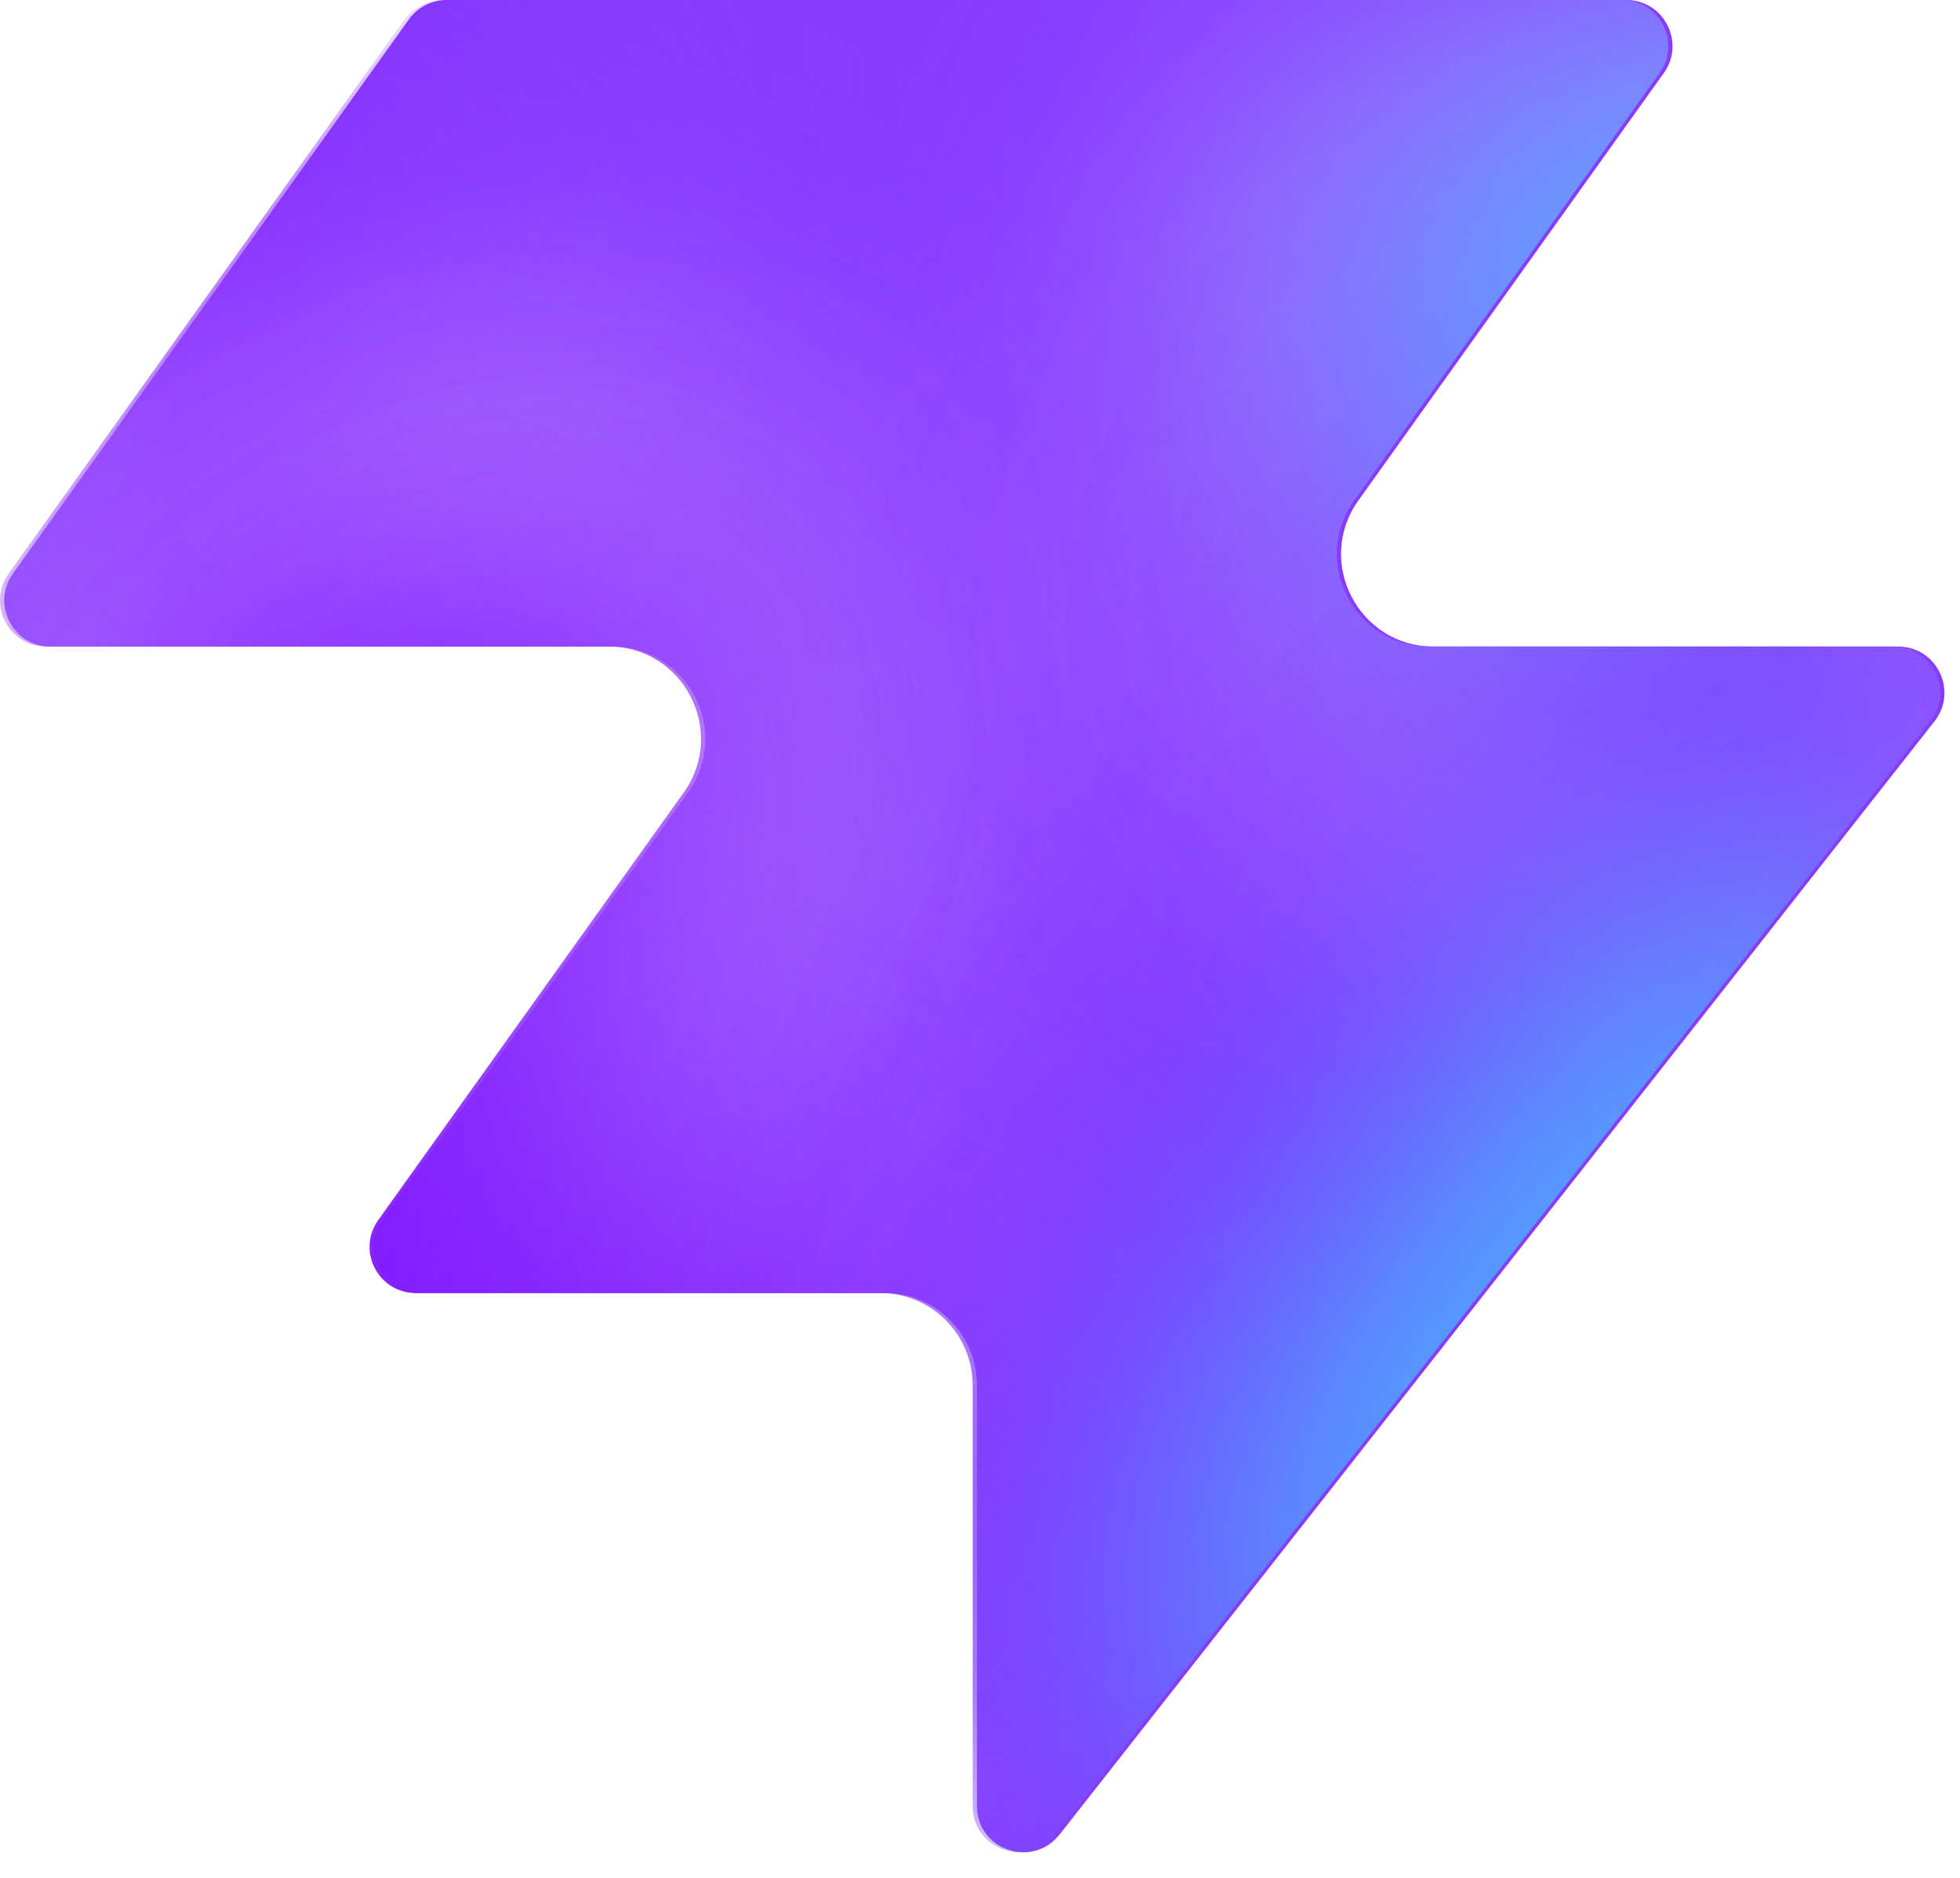
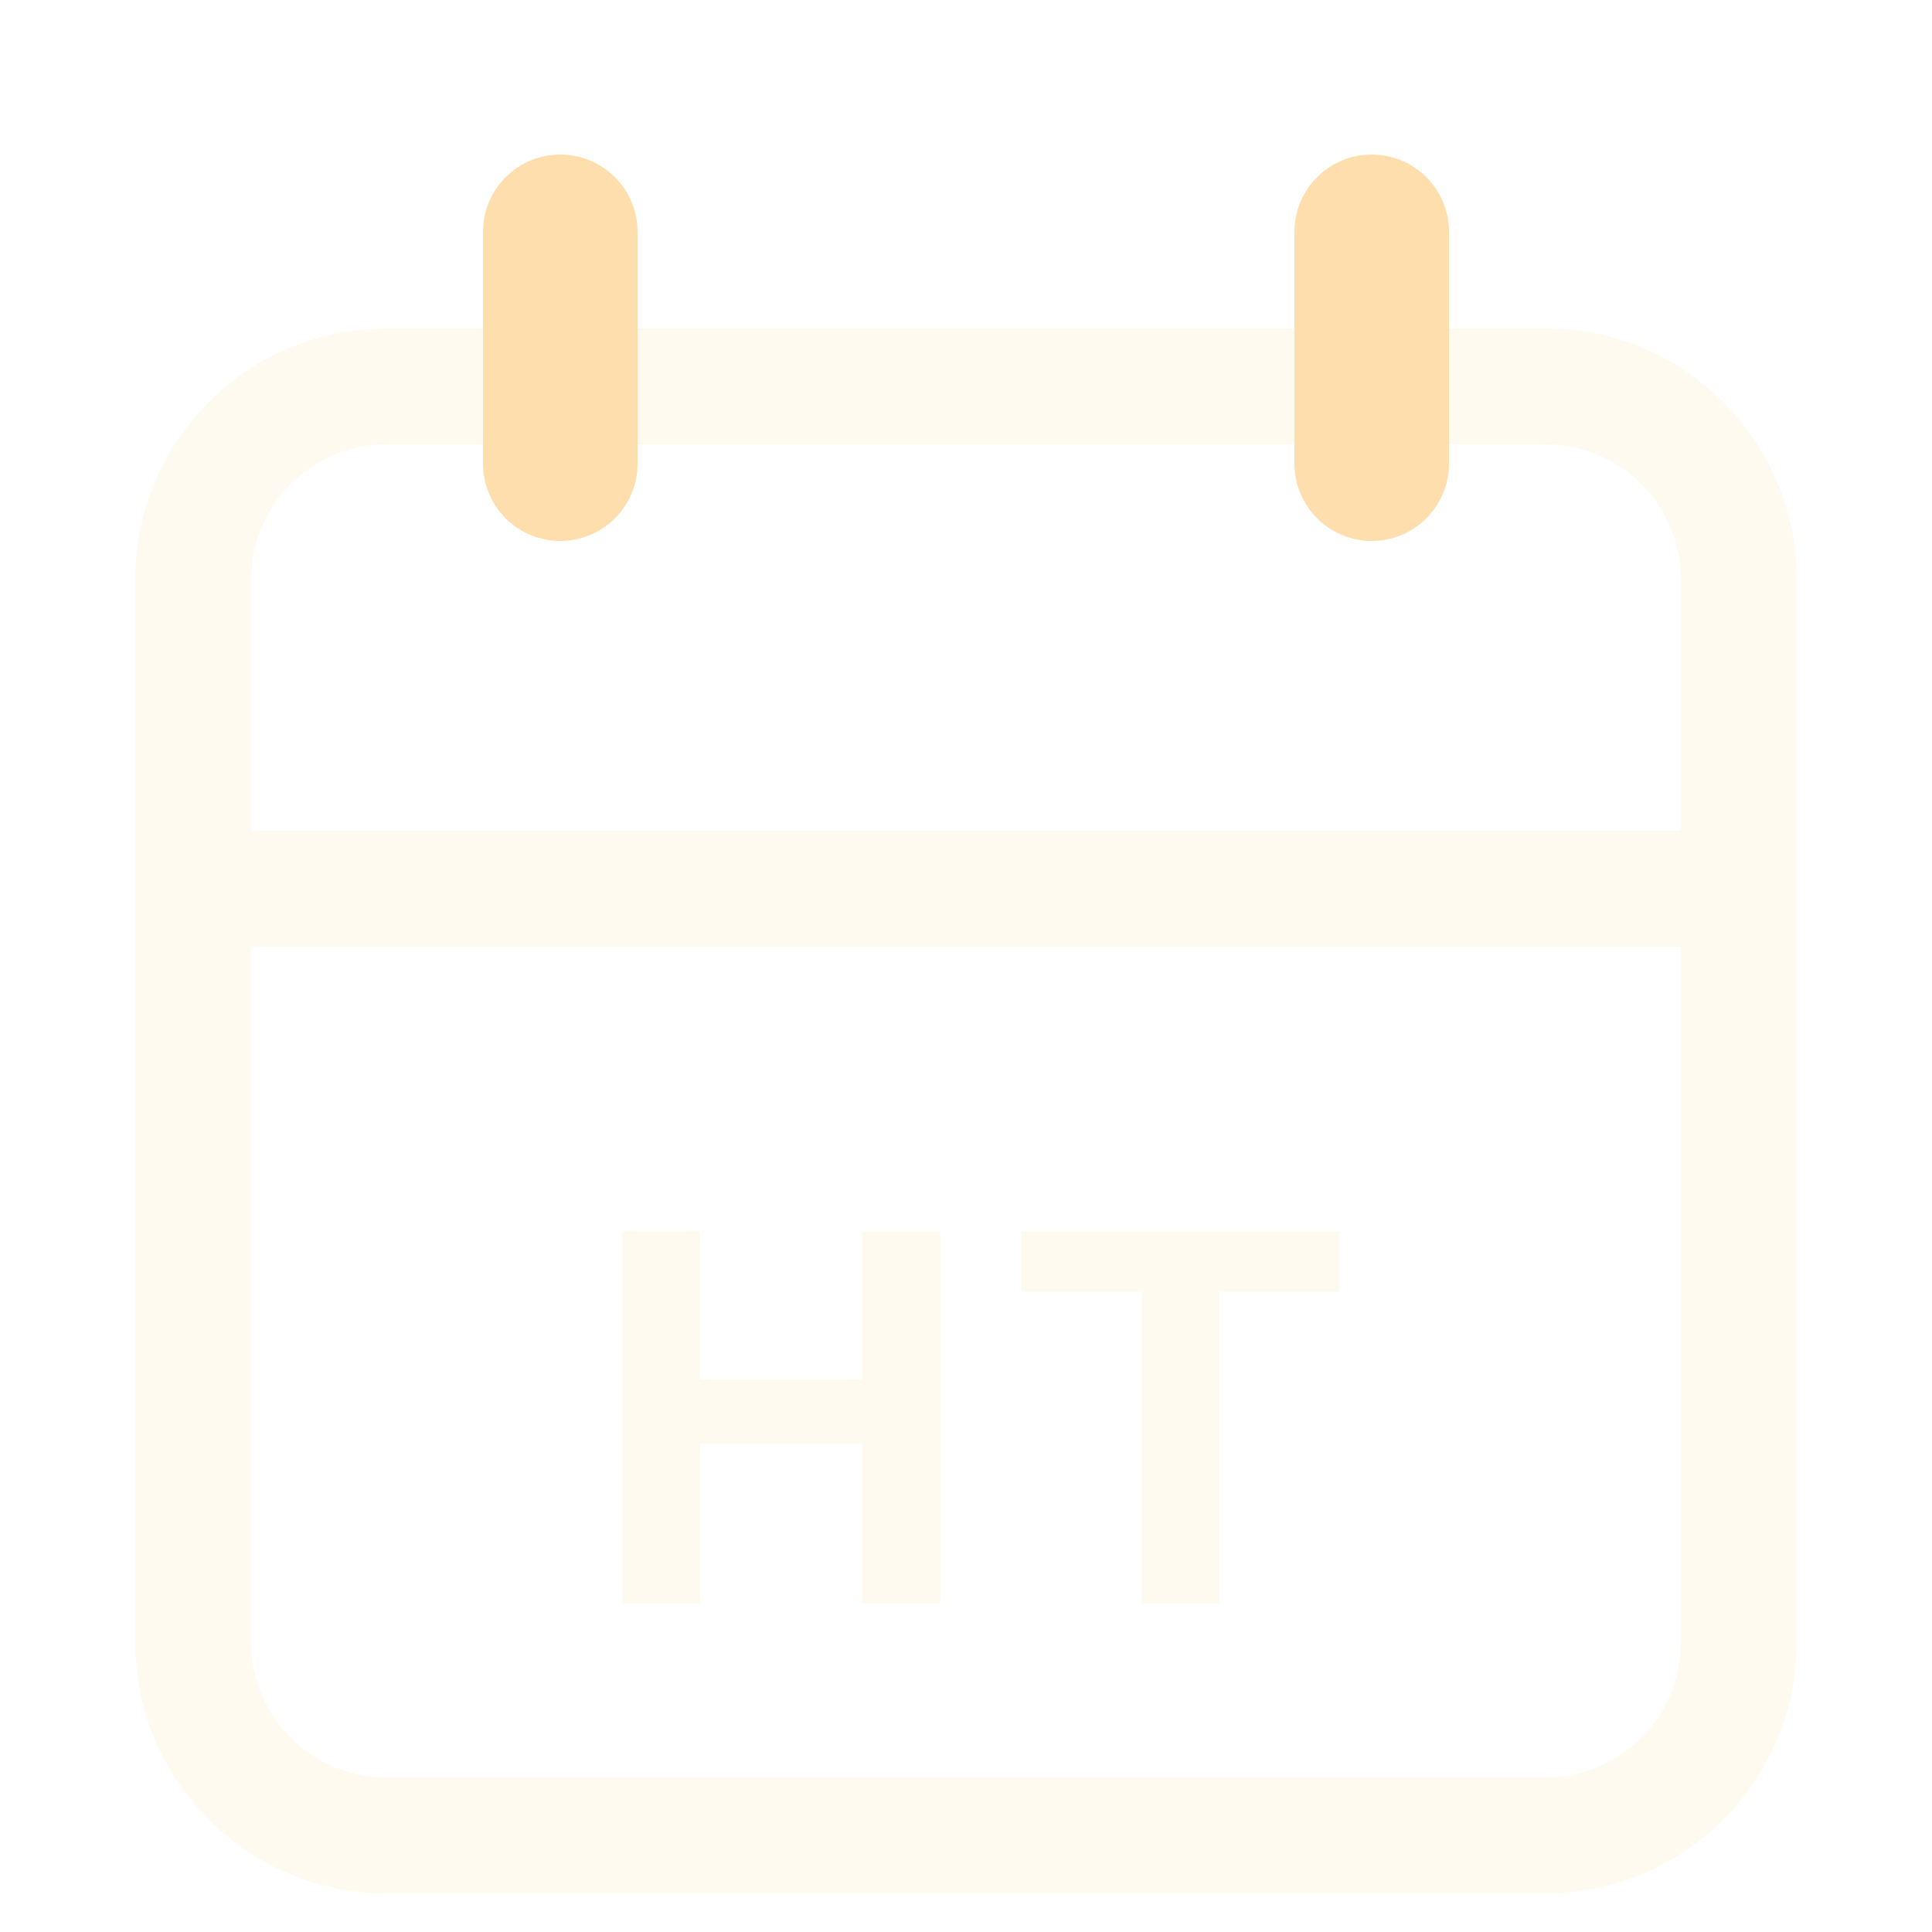
- <svg xmlns="http://www.w3.org/2000/svg" width="48" height="46" fill="none" viewBox="0 0 48 46">
-   <path fill="#863bff" d="M25.946 44.938c-.664.845-2.021.375-2.021-.698V33.937a2.26 2.26 0 0 0-2.262-2.262H10.287c-.92 0-1.456-1.04-.92-1.788l7.48-10.471c1.07-1.497 0-3.578-1.842-3.578H1.237c-.92 0-1.456-1.04-.92-1.788L10.013.474c.214-.297.556-.474.92-.474h28.894c.92 0 1.456 1.04.92 1.788l-7.48 10.471c-1.07 1.498 0 3.579 1.842 3.579h11.377c.943 0 1.473 1.088.89 1.83L25.947 44.94z" style="fill:#863bff;fill:color(display-p3 .525 .23 1);fill-opacity:1" />
-   <mask id="a" width="48" height="46" x="0" y="0" maskUnits="userSpaceOnUse" style="mask-type:alpha">
-     <path fill="#000" d="M25.842 44.938c-.664.844-2.021.375-2.021-.698V33.937a2.26 2.26 0 0 0-2.262-2.262H10.183c-.92 0-1.456-1.04-.92-1.788l7.48-10.471c1.07-1.498 0-3.579-1.842-3.579H1.133c-.92 0-1.456-1.04-.92-1.787L9.91.473c.214-.297.556-.474.92-.474h28.894c.92 0 1.456 1.04.92 1.788l-7.48 10.471c-1.07 1.498 0 3.578 1.842 3.578h11.377c.943 0 1.473 1.088.89 1.832L25.843 44.94z" style="fill:#000;fill-opacity:1" />
-   </mask>
-   <g mask="url(#a)">
-     <g filter="url(#b)">
-       <ellipse cx="5.508" cy="14.704" fill="#ede6ff" rx="5.508" ry="14.704" style="fill:#ede6ff;fill:color(display-p3 .927 .903 1);fill-opacity:1" transform="matrix(.00324 1 1 -.00324 -4.47 31.516)" />
-     </g>
-     <g filter="url(#c)">
-       <ellipse cx="10.399" cy="29.851" fill="#ede6ff" rx="10.399" ry="29.851" style="fill:#ede6ff;fill:color(display-p3 .927 .903 1);fill-opacity:1" transform="matrix(.00324 1 1 -.00324 -39.328 7.883)" />
-     </g>
-     <g filter="url(#d)">
-       <ellipse cx="5.508" cy="30.487" fill="#7e14ff" rx="5.508" ry="30.487" style="fill:#7e14ff;fill:color(display-p3 .492 .077 1);fill-opacity:1" transform="rotate(89.814 -25.913 -14.639)scale(1 -1)" />
-     </g>
-     <g filter="url(#e)">
-       <ellipse cx="5.508" cy="30.599" fill="#7e14ff" rx="5.508" ry="30.599" style="fill:#7e14ff;fill:color(display-p3 .492 .077 1);fill-opacity:1" transform="rotate(89.814 -32.644 -3.334)scale(1 -1)" />
-     </g>
-     <g filter="url(#f)">
-       <ellipse cx="5.508" cy="30.599" fill="#7e14ff" rx="5.508" ry="30.599" style="fill:#7e14ff;fill:color(display-p3 .492 .077 1);fill-opacity:1" transform="matrix(.00324 1 1 -.00324 -34.34 30.47)" />
-     </g>
-     <g filter="url(#g)">
-       <ellipse cx="14.072" cy="22.078" fill="#ede6ff" rx="14.072" ry="22.078" style="fill:#ede6ff;fill:color(display-p3 .927 .903 1);fill-opacity:1" transform="rotate(93.35 24.506 48.493)scale(-1 1)" />
-     </g>
-     <g filter="url(#h)">
-       <ellipse cx="3.47" cy="21.501" fill="#7e14ff" rx="3.47" ry="21.501" style="fill:#7e14ff;fill:color(display-p3 .492 .077 1);fill-opacity:1" transform="rotate(89.009 28.708 47.59)scale(-1 1)" />
-     </g>
-     <g filter="url(#i)">
-       <ellipse cx="3.47" cy="21.501" fill="#7e14ff" rx="3.47" ry="21.501" style="fill:#7e14ff;fill:color(display-p3 .492 .077 1);fill-opacity:1" transform="rotate(89.009 28.708 47.59)scale(-1 1)" />
-     </g>
-     <g filter="url(#j)">
-       <ellipse cx=".387" cy="8.972" fill="#7e14ff" rx="4.407" ry="29.108" style="fill:#7e14ff;fill:color(display-p3 .492 .077 1);fill-opacity:1" transform="rotate(39.51 .387 8.972)" />
-     </g>
-     <g filter="url(#k)">
-       <ellipse cx="47.523" cy="-6.092" fill="#7e14ff" rx="4.407" ry="29.108" style="fill:#7e14ff;fill:color(display-p3 .492 .077 1);fill-opacity:1" transform="rotate(37.892 47.523 -6.092)" />
-     </g>
-     <g filter="url(#l)">
-       <ellipse cx="41.412" cy="6.333" fill="#47bfff" rx="5.971" ry="9.665" style="fill:#47bfff;fill:color(display-p3 .28 .748 1);fill-opacity:1" transform="rotate(37.892 41.412 6.333)" />
-     </g>
-     <g filter="url(#m)">
-       <ellipse cx="-1.879" cy="38.332" fill="#7e14ff" rx="4.407" ry="29.108" style="fill:#7e14ff;fill:color(display-p3 .492 .077 1);fill-opacity:1" transform="rotate(37.892 -1.88 38.332)" />
-     </g>
-     <g filter="url(#n)">
-       <ellipse cx="-1.879" cy="38.332" fill="#7e14ff" rx="4.407" ry="29.108" style="fill:#7e14ff;fill:color(display-p3 .492 .077 1);fill-opacity:1" transform="rotate(37.892 -1.88 38.332)" />
-     </g>
-     <g filter="url(#o)">
-       <ellipse cx="35.651" cy="29.907" fill="#7e14ff" rx="4.407" ry="29.108" style="fill:#7e14ff;fill:color(display-p3 .492 .077 1);fill-opacity:1" transform="rotate(37.892 35.651 29.907)" />
-     </g>
-     <g filter="url(#p)">
-       <ellipse cx="38.418" cy="32.4" fill="#47bfff" rx="5.971" ry="15.297" style="fill:#47bfff;fill:color(display-p3 .28 .748 1);fill-opacity:1" transform="rotate(37.892 38.418 32.4)" />
-     </g>
-   </g>
-   <defs>
-     <filter id="b" width="60.045" height="41.654" x="-19.77" y="16.149" color-interpolation-filters="sRGB" filterUnits="userSpaceOnUse">
-       <feFlood flood-opacity="0" result="BackgroundImageFix" />
-       <feBlend in="SourceGraphic" in2="BackgroundImageFix" result="shape" />
-       <feGaussianBlur result="effect1_foregroundBlur_2002_17158" stdDeviation="7.659" />
-     </filter>
-     <filter id="c" width="90.34" height="51.437" x="-54.613" y="-7.533" color-interpolation-filters="sRGB" filterUnits="userSpaceOnUse">
-       <feFlood flood-opacity="0" result="BackgroundImageFix" />
-       <feBlend in="SourceGraphic" in2="BackgroundImageFix" result="shape" />
-       <feGaussianBlur result="effect1_foregroundBlur_2002_17158" stdDeviation="7.659" />
-     </filter>
-     <filter id="d" width="79.355" height="29.4" x="-49.64" y="2.03" color-interpolation-filters="sRGB" filterUnits="userSpaceOnUse">
-       <feFlood flood-opacity="0" result="BackgroundImageFix" />
-       <feBlend in="SourceGraphic" in2="BackgroundImageFix" result="shape" />
-       <feGaussianBlur result="effect1_foregroundBlur_2002_17158" stdDeviation="4.596" />
-     </filter>
-     <filter id="e" width="79.579" height="29.4" x="-45.045" y="20.029" color-interpolation-filters="sRGB" filterUnits="userSpaceOnUse">
-       <feFlood flood-opacity="0" result="BackgroundImageFix" />
-       <feBlend in="SourceGraphic" in2="BackgroundImageFix" result="shape" />
-       <feGaussianBlur result="effect1_foregroundBlur_2002_17158" stdDeviation="4.596" />
-     </filter>
-     <filter id="f" width="79.579" height="29.4" x="-43.513" y="21.178" color-interpolation-filters="sRGB" filterUnits="userSpaceOnUse">
-       <feFlood flood-opacity="0" result="BackgroundImageFix" />
-       <feBlend in="SourceGraphic" in2="BackgroundImageFix" result="shape" />
-       <feGaussianBlur result="effect1_foregroundBlur_2002_17158" stdDeviation="4.596" />
-     </filter>
-     <filter id="g" width="74.749" height="58.852" x="15.756" y="-17.901" color-interpolation-filters="sRGB" filterUnits="userSpaceOnUse">
-       <feFlood flood-opacity="0" result="BackgroundImageFix" />
-       <feBlend in="SourceGraphic" in2="BackgroundImageFix" result="shape" />
-       <feGaussianBlur result="effect1_foregroundBlur_2002_17158" stdDeviation="7.659" />
-     </filter>
-     <filter id="h" width="61.377" height="25.362" x="23.548" y="2.284" color-interpolation-filters="sRGB" filterUnits="userSpaceOnUse">
-       <feFlood flood-opacity="0" result="BackgroundImageFix" />
-       <feBlend in="SourceGraphic" in2="BackgroundImageFix" result="shape" />
-       <feGaussianBlur result="effect1_foregroundBlur_2002_17158" stdDeviation="4.596" />
-     </filter>
-     <filter id="i" width="61.377" height="25.362" x="23.548" y="2.284" color-interpolation-filters="sRGB" filterUnits="userSpaceOnUse">
-       <feFlood flood-opacity="0" result="BackgroundImageFix" />
-       <feBlend in="SourceGraphic" in2="BackgroundImageFix" result="shape" />
-       <feGaussianBlur result="effect1_foregroundBlur_2002_17158" stdDeviation="4.596" />
-     </filter>
-     <filter id="j" width="56.045" height="63.649" x="-27.636" y="-22.853" color-interpolation-filters="sRGB" filterUnits="userSpaceOnUse">
-       <feFlood flood-opacity="0" result="BackgroundImageFix" />
-       <feBlend in="SourceGraphic" in2="BackgroundImageFix" result="shape" />
-       <feGaussianBlur result="effect1_foregroundBlur_2002_17158" stdDeviation="4.596" />
-     </filter>
-     <filter id="k" width="54.814" height="64.646" x="20.116" y="-38.415" color-interpolation-filters="sRGB" filterUnits="userSpaceOnUse">
-       <feFlood flood-opacity="0" result="BackgroundImageFix" />
-       <feBlend in="SourceGraphic" in2="BackgroundImageFix" result="shape" />
-       <feGaussianBlur result="effect1_foregroundBlur_2002_17158" stdDeviation="4.596" />
-     </filter>
-     <filter id="l" width="33.541" height="35.313" x="24.641" y="-11.323" color-interpolation-filters="sRGB" filterUnits="userSpaceOnUse">
-       <feFlood flood-opacity="0" result="BackgroundImageFix" />
-       <feBlend in="SourceGraphic" in2="BackgroundImageFix" result="shape" />
-       <feGaussianBlur result="effect1_foregroundBlur_2002_17158" stdDeviation="4.596" />
-     </filter>
-     <filter id="m" width="54.814" height="64.646" x="-29.286" y="6.009" color-interpolation-filters="sRGB" filterUnits="userSpaceOnUse">
-       <feFlood flood-opacity="0" result="BackgroundImageFix" />
-       <feBlend in="SourceGraphic" in2="BackgroundImageFix" result="shape" />
-       <feGaussianBlur result="effect1_foregroundBlur_2002_17158" stdDeviation="4.596" />
-     </filter>
-     <filter id="n" width="54.814" height="64.646" x="-29.286" y="6.009" color-interpolation-filters="sRGB" filterUnits="userSpaceOnUse">
-       <feFlood flood-opacity="0" result="BackgroundImageFix" />
-       <feBlend in="SourceGraphic" in2="BackgroundImageFix" result="shape" />
-       <feGaussianBlur result="effect1_foregroundBlur_2002_17158" stdDeviation="4.596" />
-     </filter>
-     <filter id="o" width="54.814" height="64.646" x="8.244" y="-2.416" color-interpolation-filters="sRGB" filterUnits="userSpaceOnUse">
-       <feFlood flood-opacity="0" result="BackgroundImageFix" />
-       <feBlend in="SourceGraphic" in2="BackgroundImageFix" result="shape" />
-       <feGaussianBlur result="effect1_foregroundBlur_2002_17158" stdDeviation="4.596" />
-     </filter>
-     <filter id="p" width="39.409" height="43.623" x="18.713" y="10.588" color-interpolation-filters="sRGB" filterUnits="userSpaceOnUse">
-       <feFlood flood-opacity="0" result="BackgroundImageFix" />
-       <feBlend in="SourceGraphic" in2="BackgroundImageFix" result="shape" />
-       <feGaussianBlur result="effect1_foregroundBlur_2002_17158" stdDeviation="4.596" />
-     </filter>
-   </defs>
+ <svg xmlns="http://www.w3.org/2000/svg" viewBox="0 0 100 100">
+   <rect x="10" y="20" width="80" height="75" rx="10" fill="none" stroke="#fffaf0" stroke-width="6" />
+   <line x1="10" y1="46" x2="90" y2="46" stroke="#fffaf0" stroke-width="6" />
+   <rect x="25" y="8" width="8" height="20" rx="4" fill="#ffdead" />
+   <rect x="67" y="8" width="8" height="20" rx="4" fill="#ffdead" />
+   <text x="50" y="83" font-family="Arial, sans-serif" font-size="28" font-weight="bold" fill="#fffaf0" text-anchor="middle" letter-spacing="2">HT</text>
</svg>
